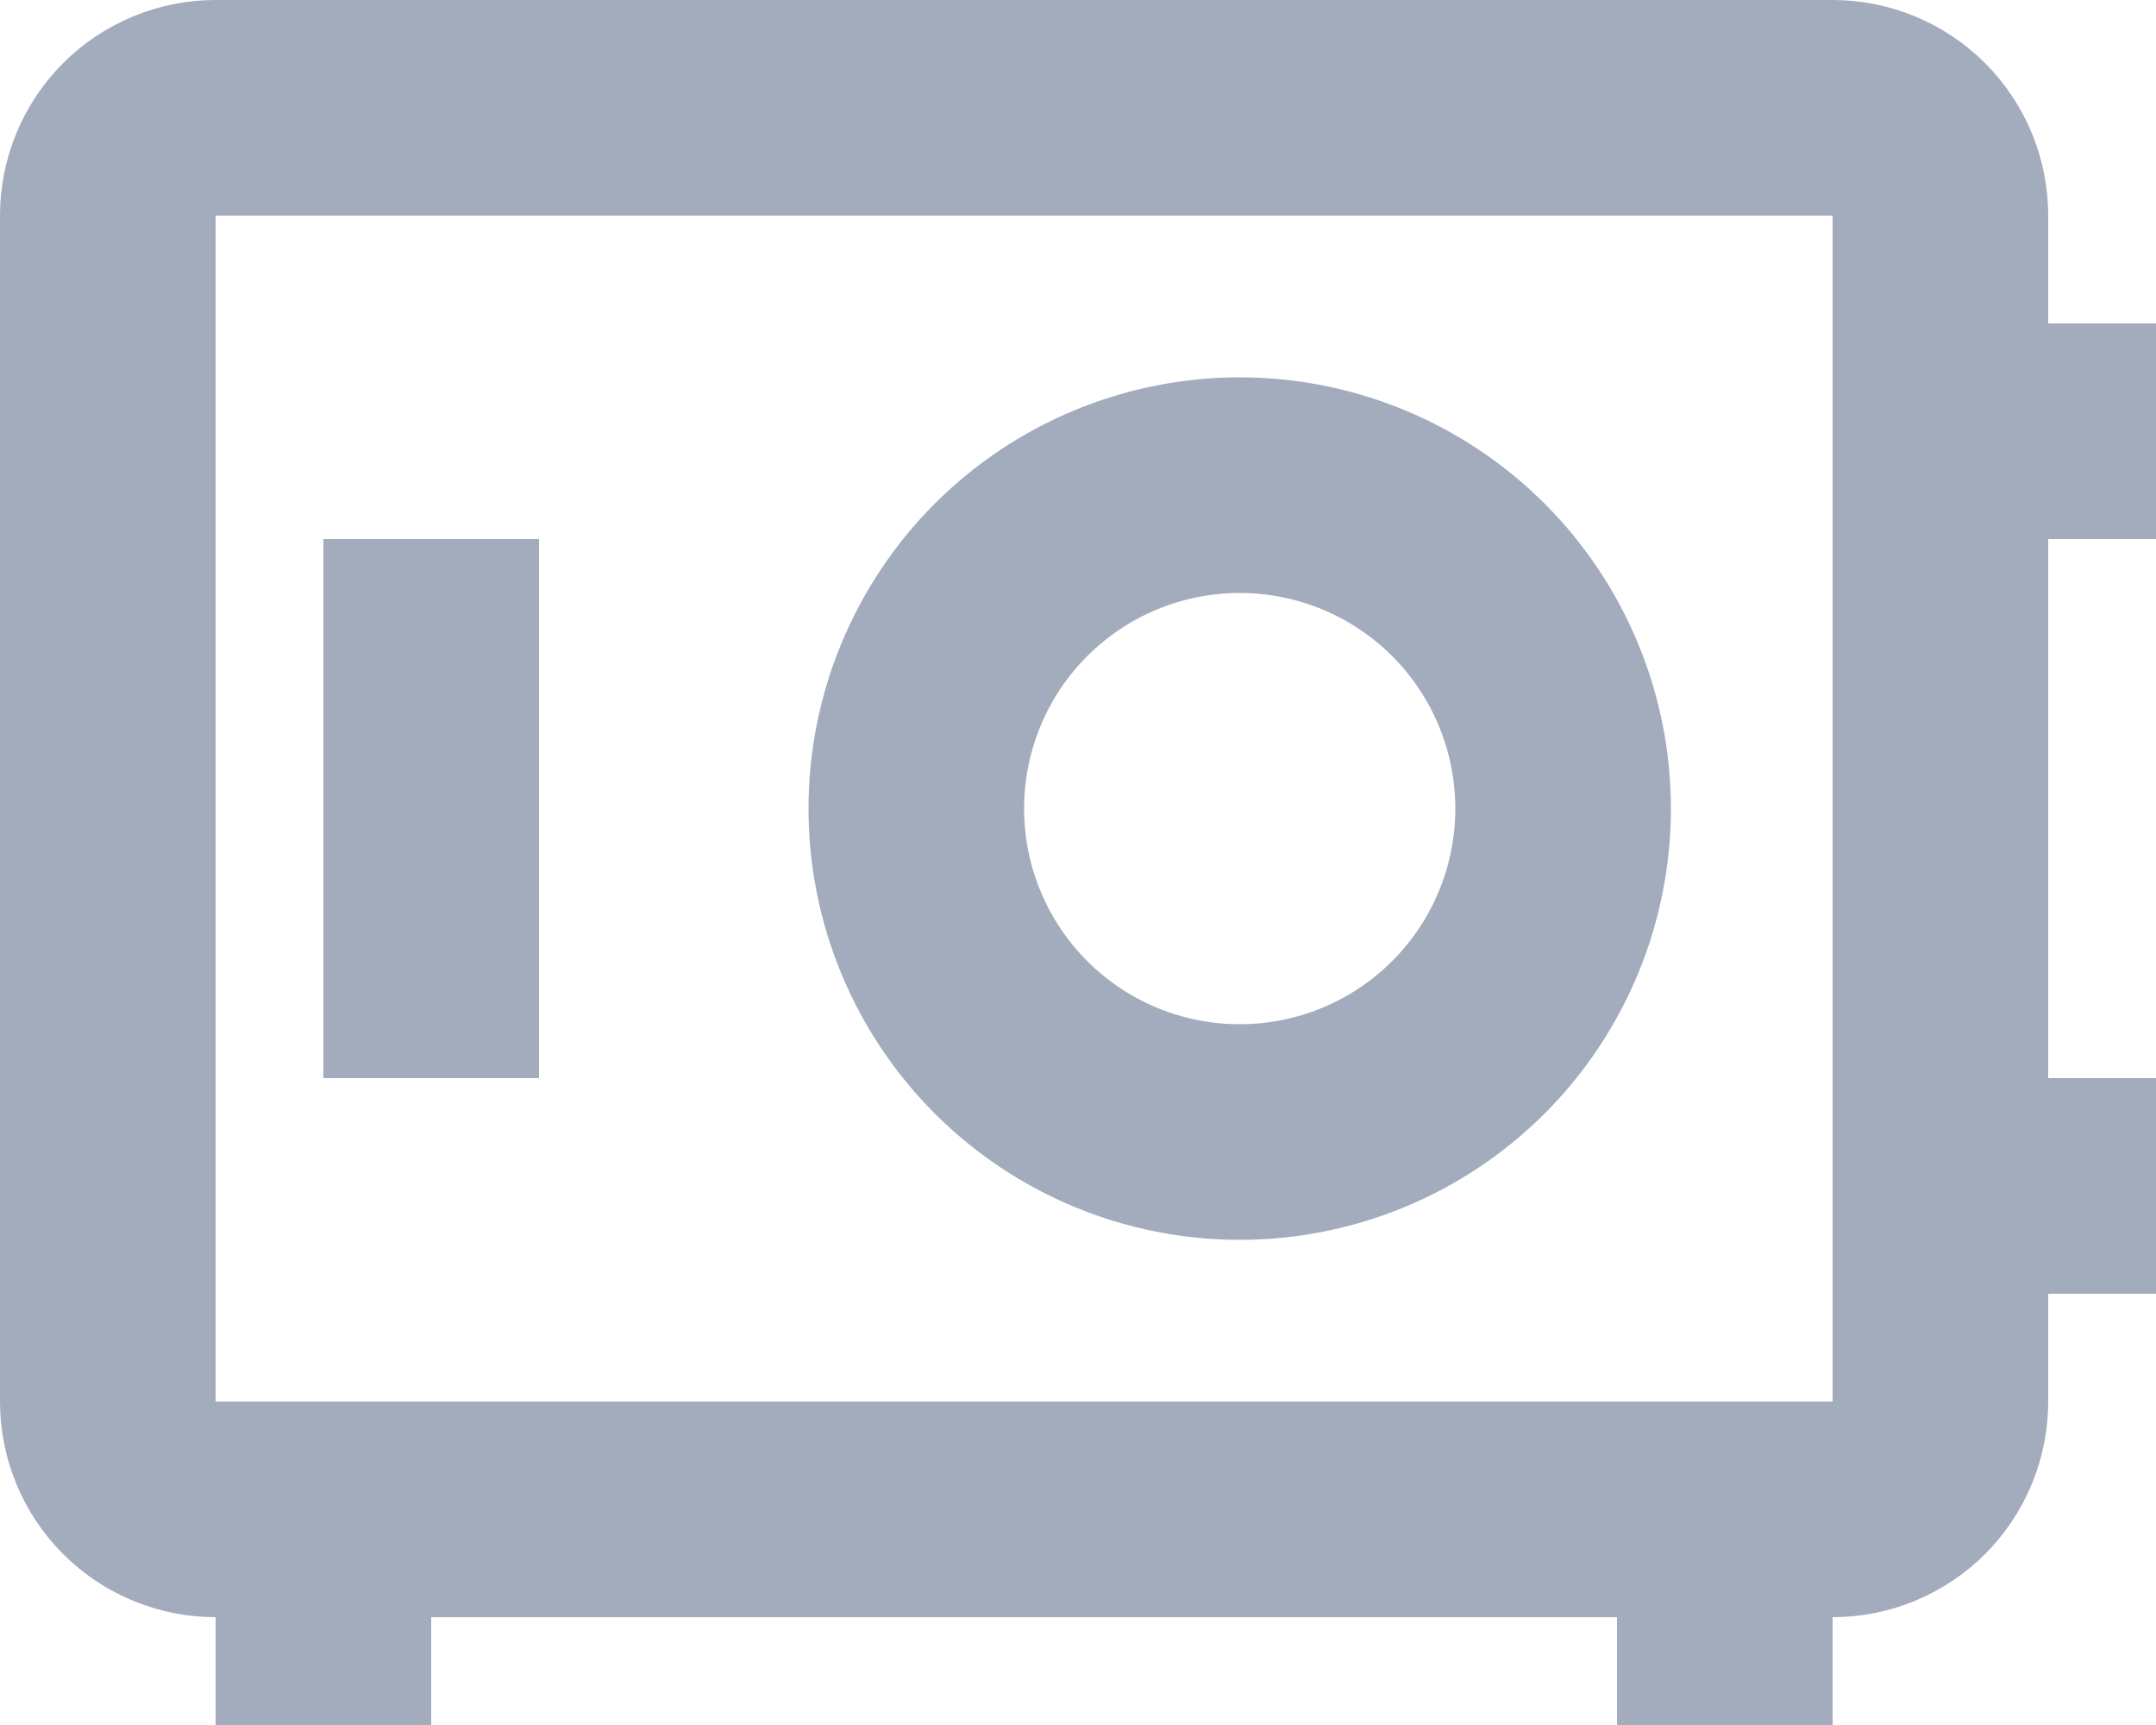
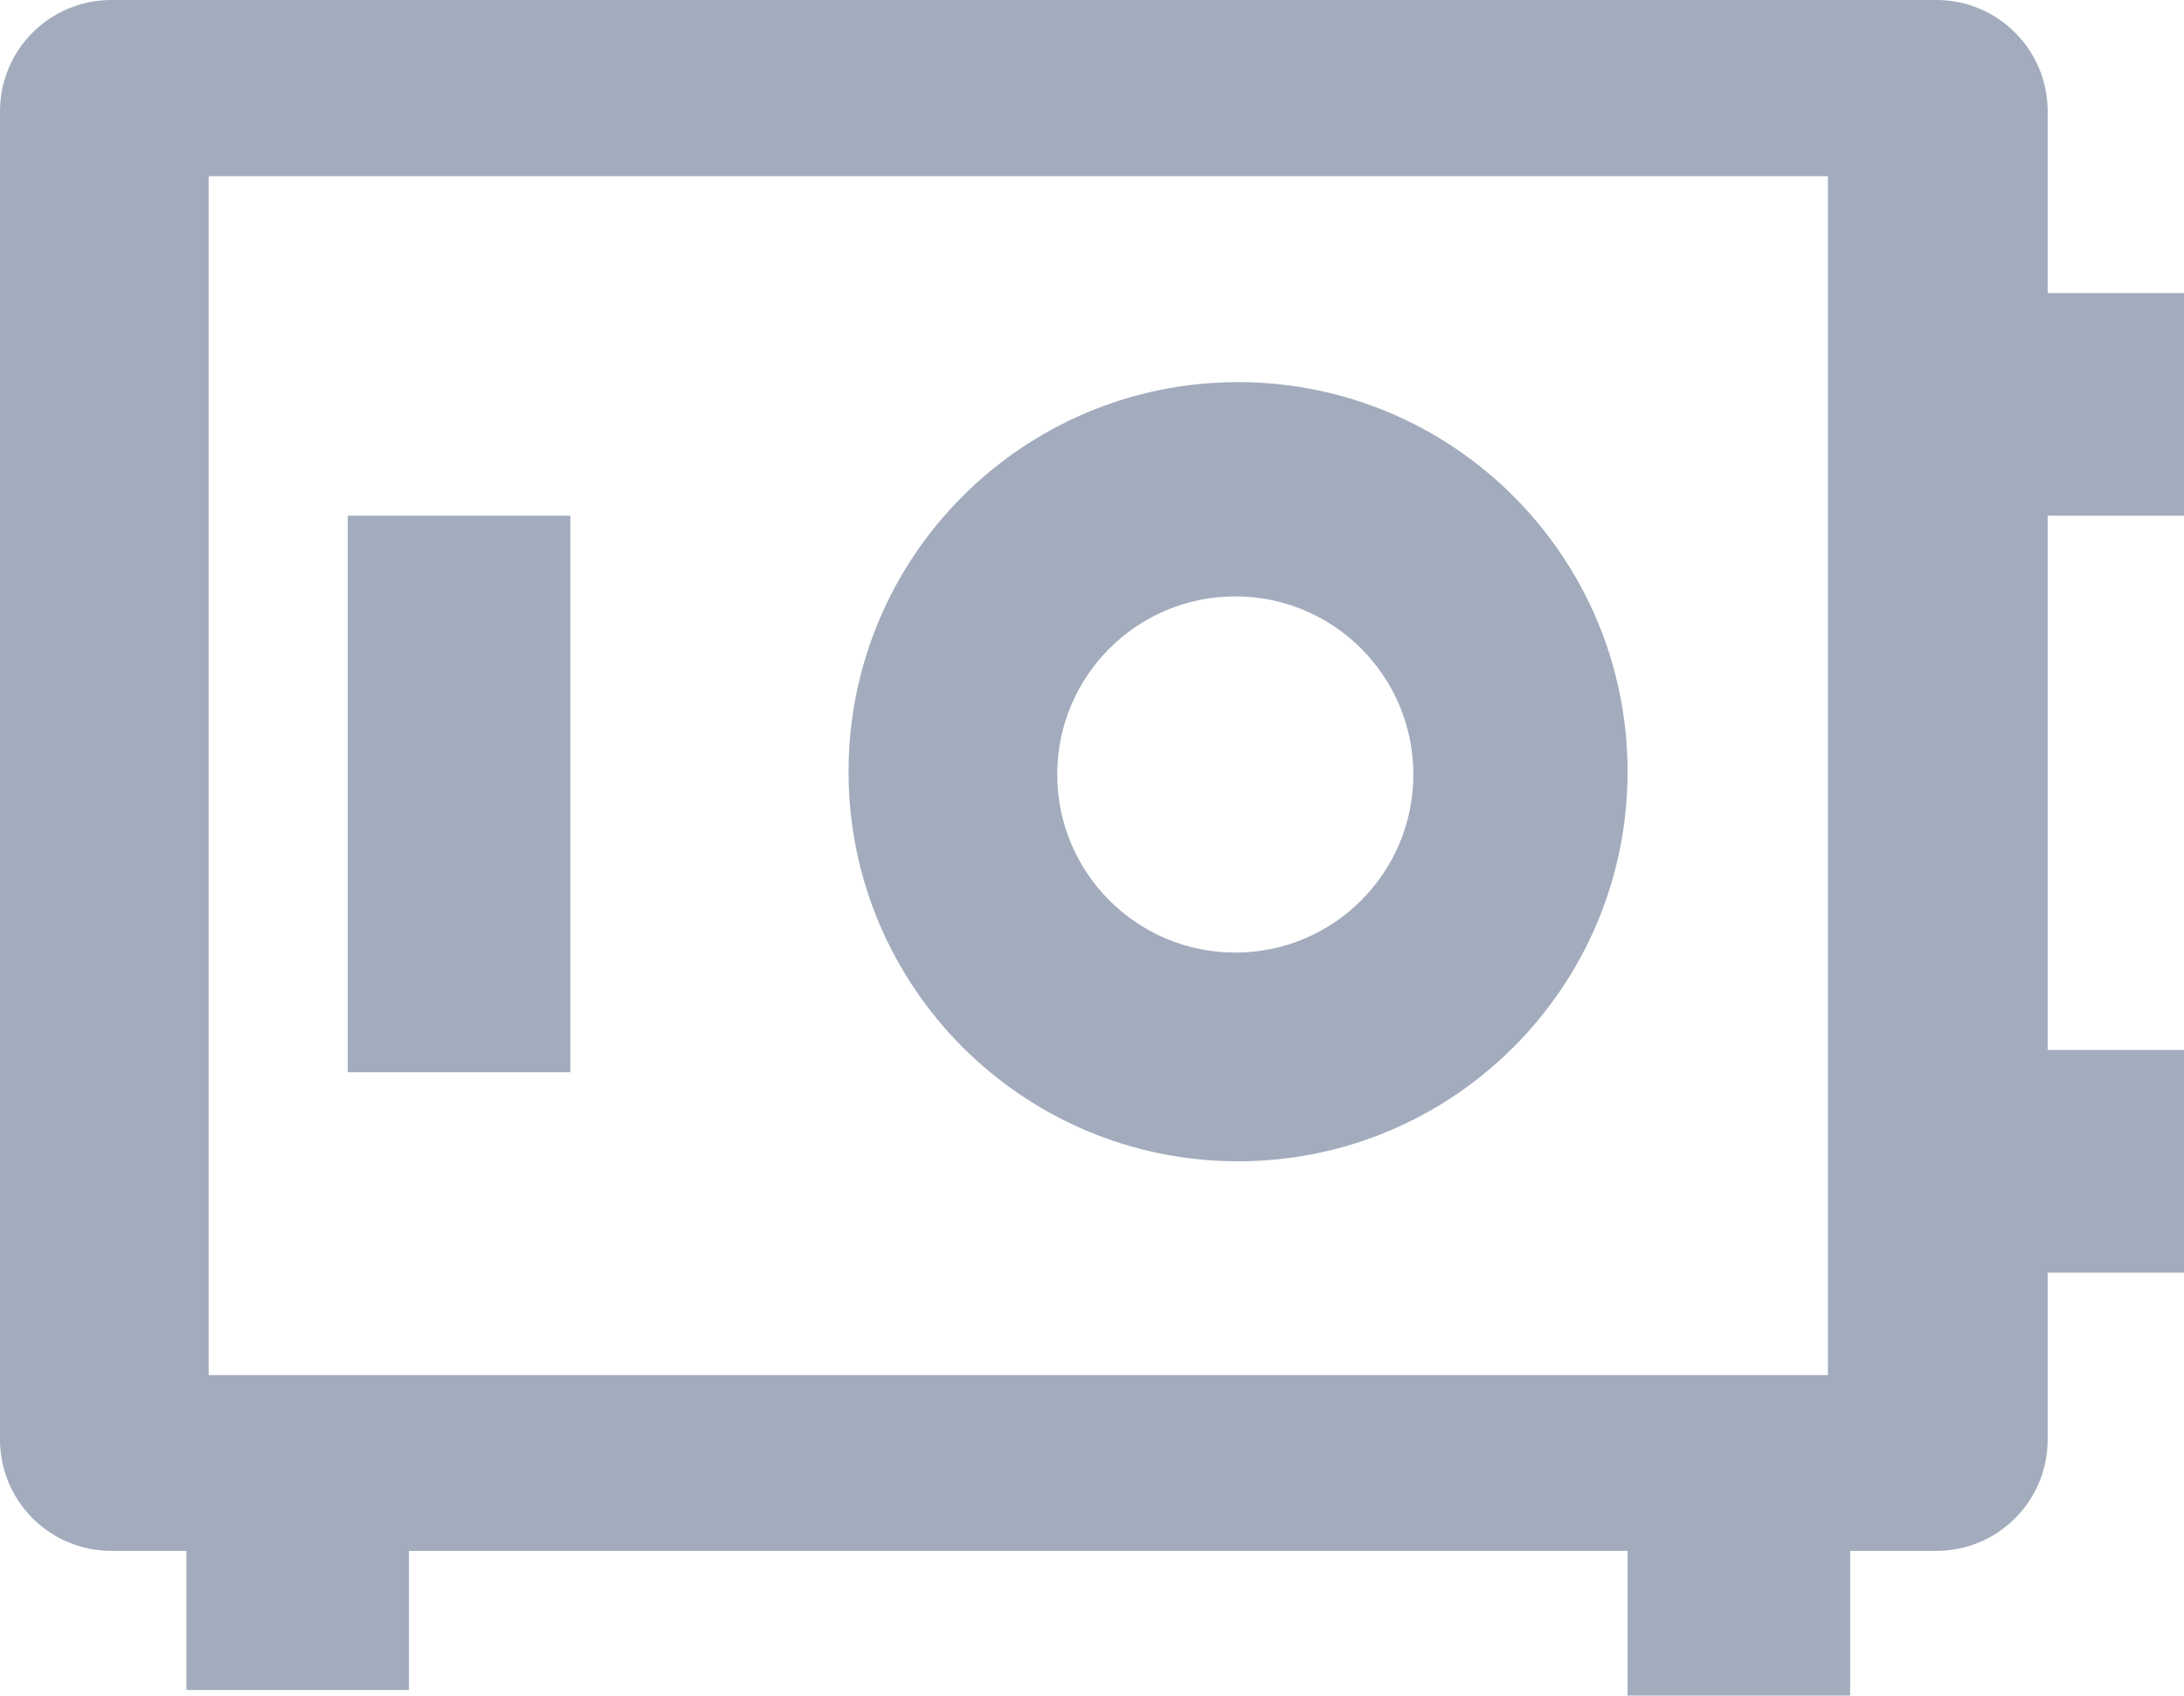
- <svg xmlns="http://www.w3.org/2000/svg" width="20" height="16" viewBox="0 0 20 16" fill="none">
-   <path d="M2.5 15V14.5H2C1.602 14.5 1.221 14.342 0.939 14.061C0.658 13.779 0.5 13.398 0.5 13V2C0.5 1.602 0.658 1.221 0.939 0.939C1.221 0.658 1.602 0.5 2 0.5H17C17.398 0.5 17.779 0.658 18.061 0.939C18.342 1.221 18.5 1.602 18.5 2V3V3.5H19H19.5V4.5H19H18.5V5V10V10.5H19H19.5V11.5H19H18.5V12V13C18.5 13.398 18.342 13.779 18.061 14.061C17.779 14.342 17.398 14.5 17 14.5H16.5V15V15.5H15.5V15V14.5H15H4H3.5V15V15.5H2.5V15ZM2 1.5H1.5V2V13V13.5H2H17H17.5V13V2V1.5H17H2ZM9.025 5.025C9.681 4.369 10.572 4 11.5 4C12.428 4 13.319 4.369 13.975 5.025C14.631 5.681 15 6.572 15 7.5C15 8.428 14.631 9.319 13.975 9.975C13.319 10.631 12.428 11 11.5 11C10.572 11 9.681 10.631 9.025 9.975C8.369 9.319 8 8.428 8 7.5C8 6.572 8.369 5.681 9.025 5.025ZM4.5 9.5H3.5V5.5H4.5V9.5ZM13.268 5.732C12.799 5.263 12.163 5 11.5 5C10.837 5 10.201 5.263 9.732 5.732C9.263 6.201 9 6.837 9 7.5C9 8.163 9.263 8.799 9.732 9.268C10.201 9.737 10.837 10 11.5 10C12.163 10 12.799 9.737 13.268 9.268C13.737 8.799 14 8.163 14 7.5C14 6.837 13.737 6.201 13.268 5.732Z" fill="#A2ACBD" stroke="#A2ACBD" />
+ <svg xmlns="http://www.w3.org/2000/svg" id="Слой_1" data-name="Слой 1" width="196.25" height="152.33" viewBox="0 0 196.25 152.33">
+   <defs>
+     <style>.cls-1{fill:#a2acbd;}</style>
+   </defs>
+   <path class="cls-1" d="M733.5,146.5v-20H721.25V110.17a10,10,0,0,0-10-10h-164a10,10,0,0,0-10,10V229.5a10,10,0,0,0,10,10H554V252h20V239.5H683.5v13h20v-13h7.75a10,10,0,0,0,10-10v-15H733.5v-20H721.25v-48ZM556,223.71V116H701.5V223.71Zm32.5-27.21h-20v-50h20Zm60-62a35,35,0,1,0,35,35A35,35,0,0,0,648.5,134.5Zm-.25,51.25a16,16,0,1,1,16-16A16,16,0,0,1,648.25,185.75Z" transform="translate(-537.25 -100.17)" />
</svg>
